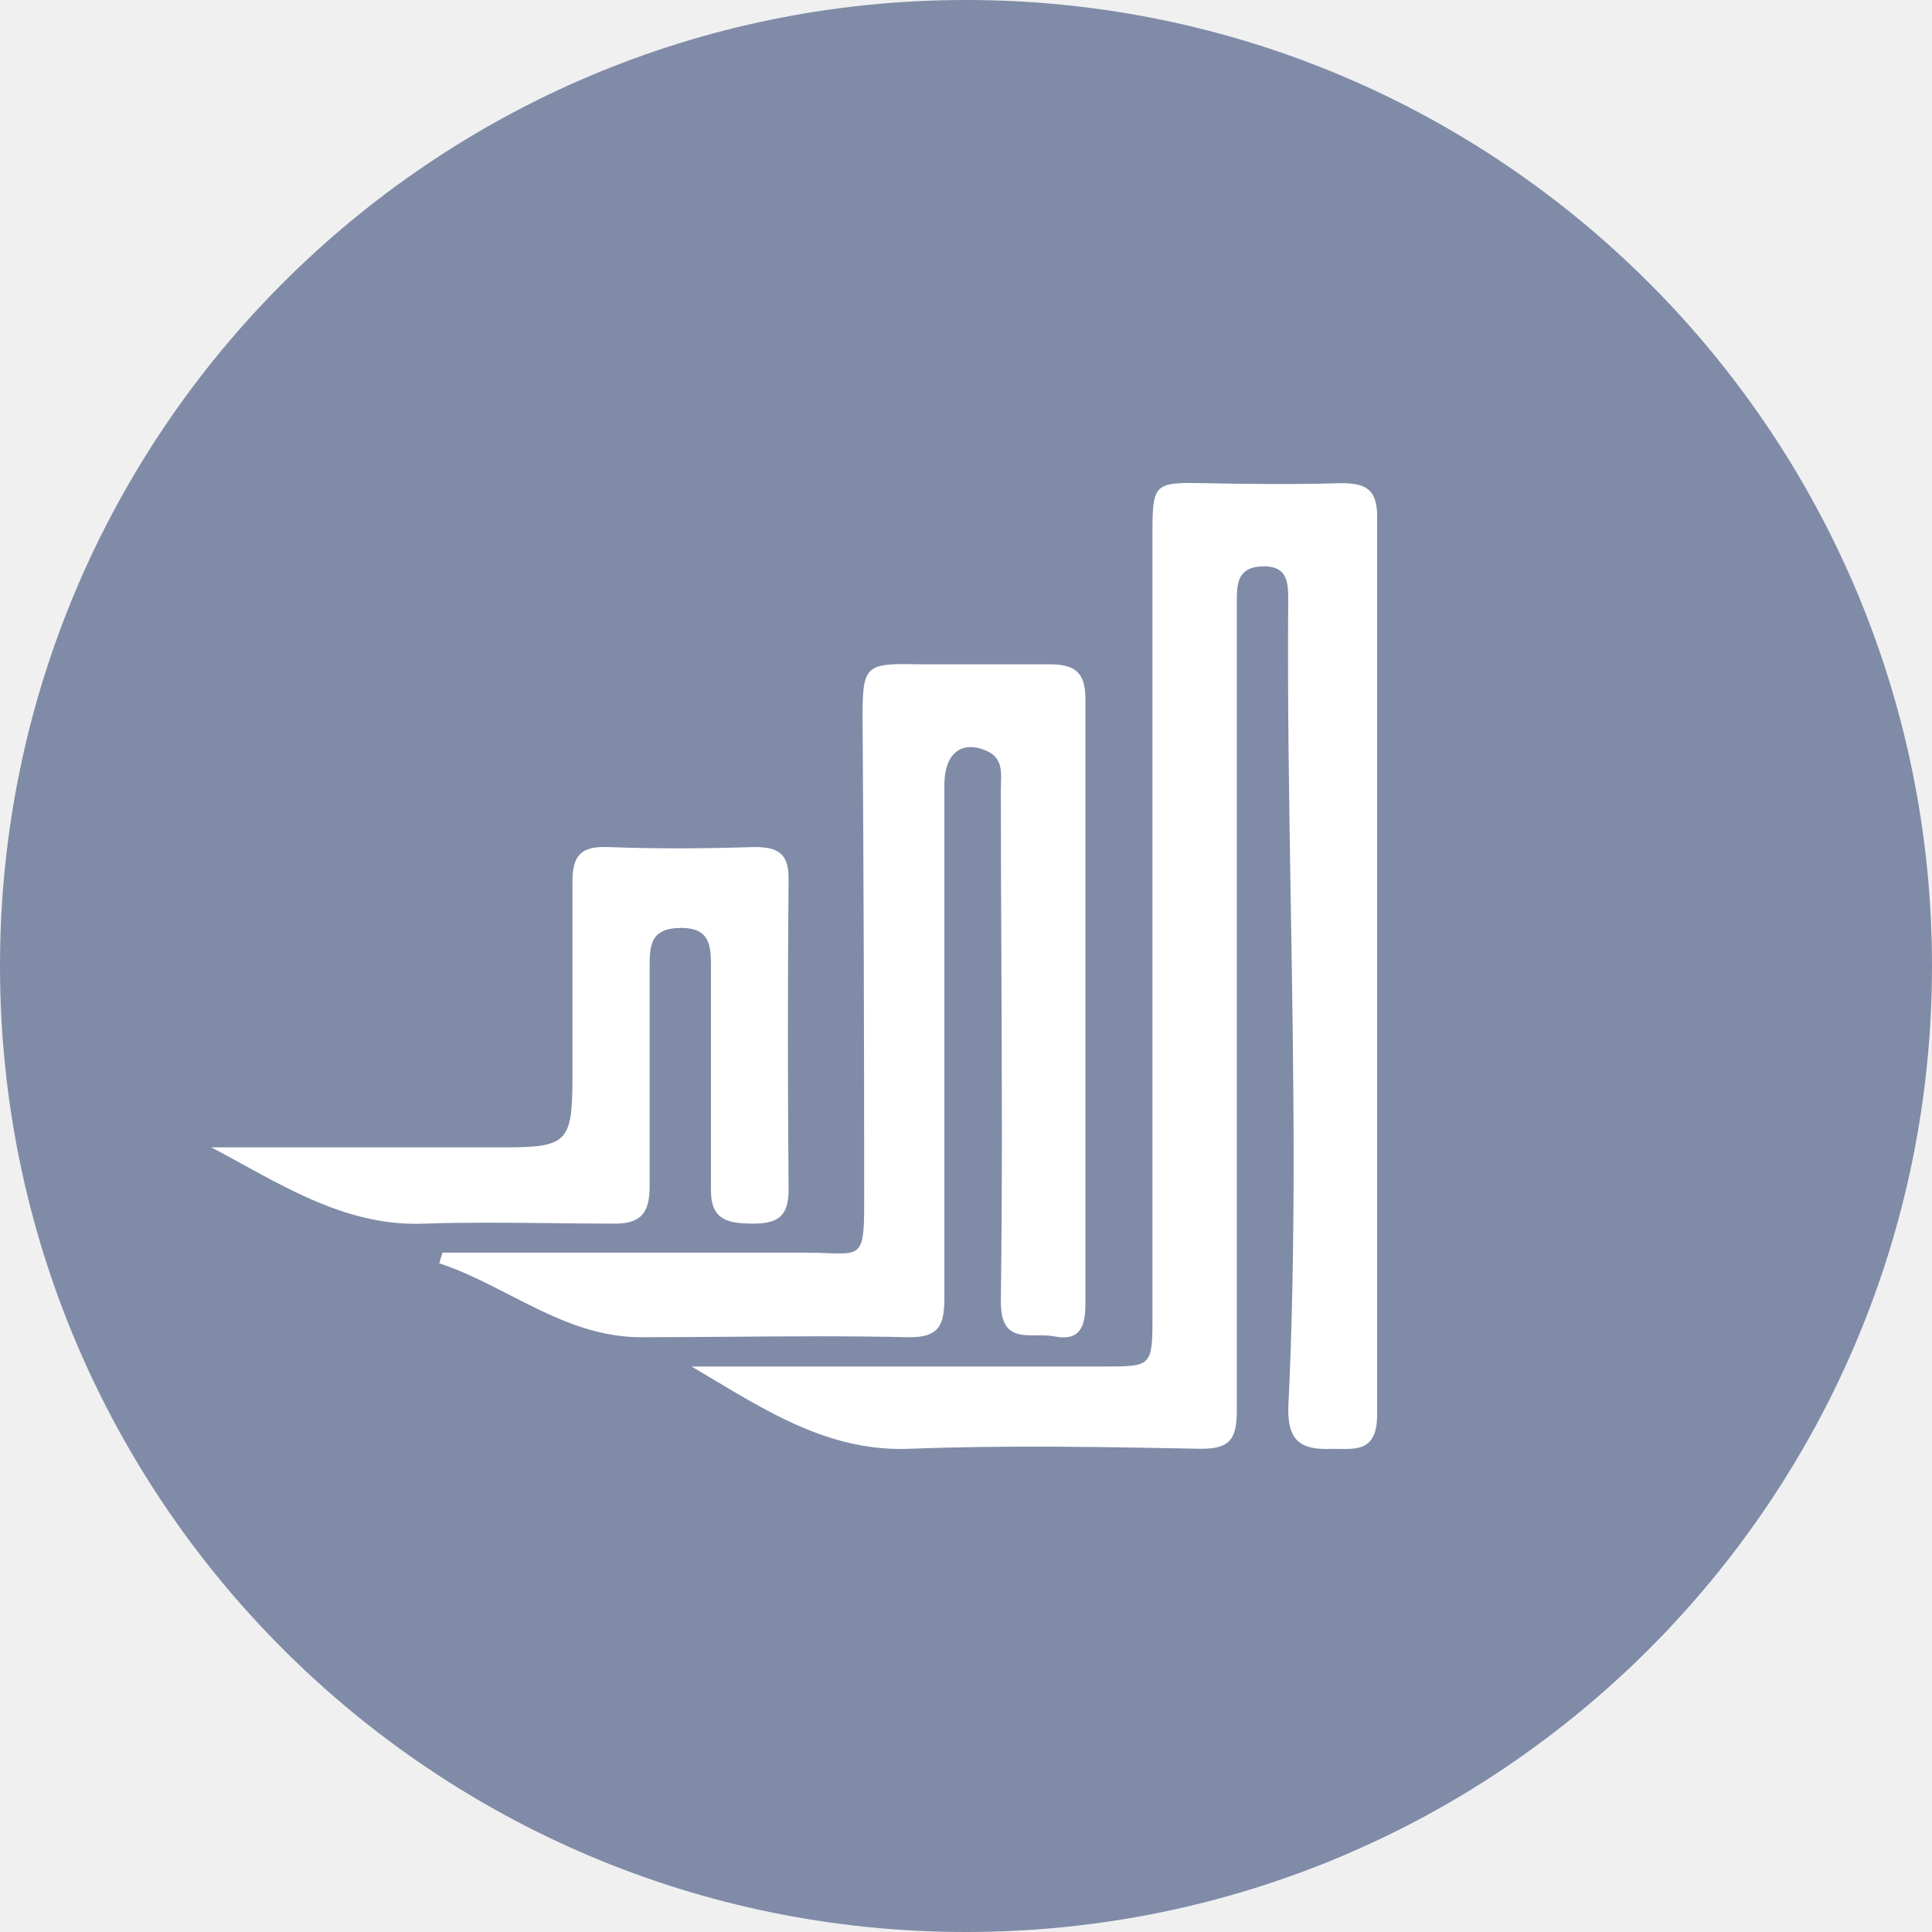
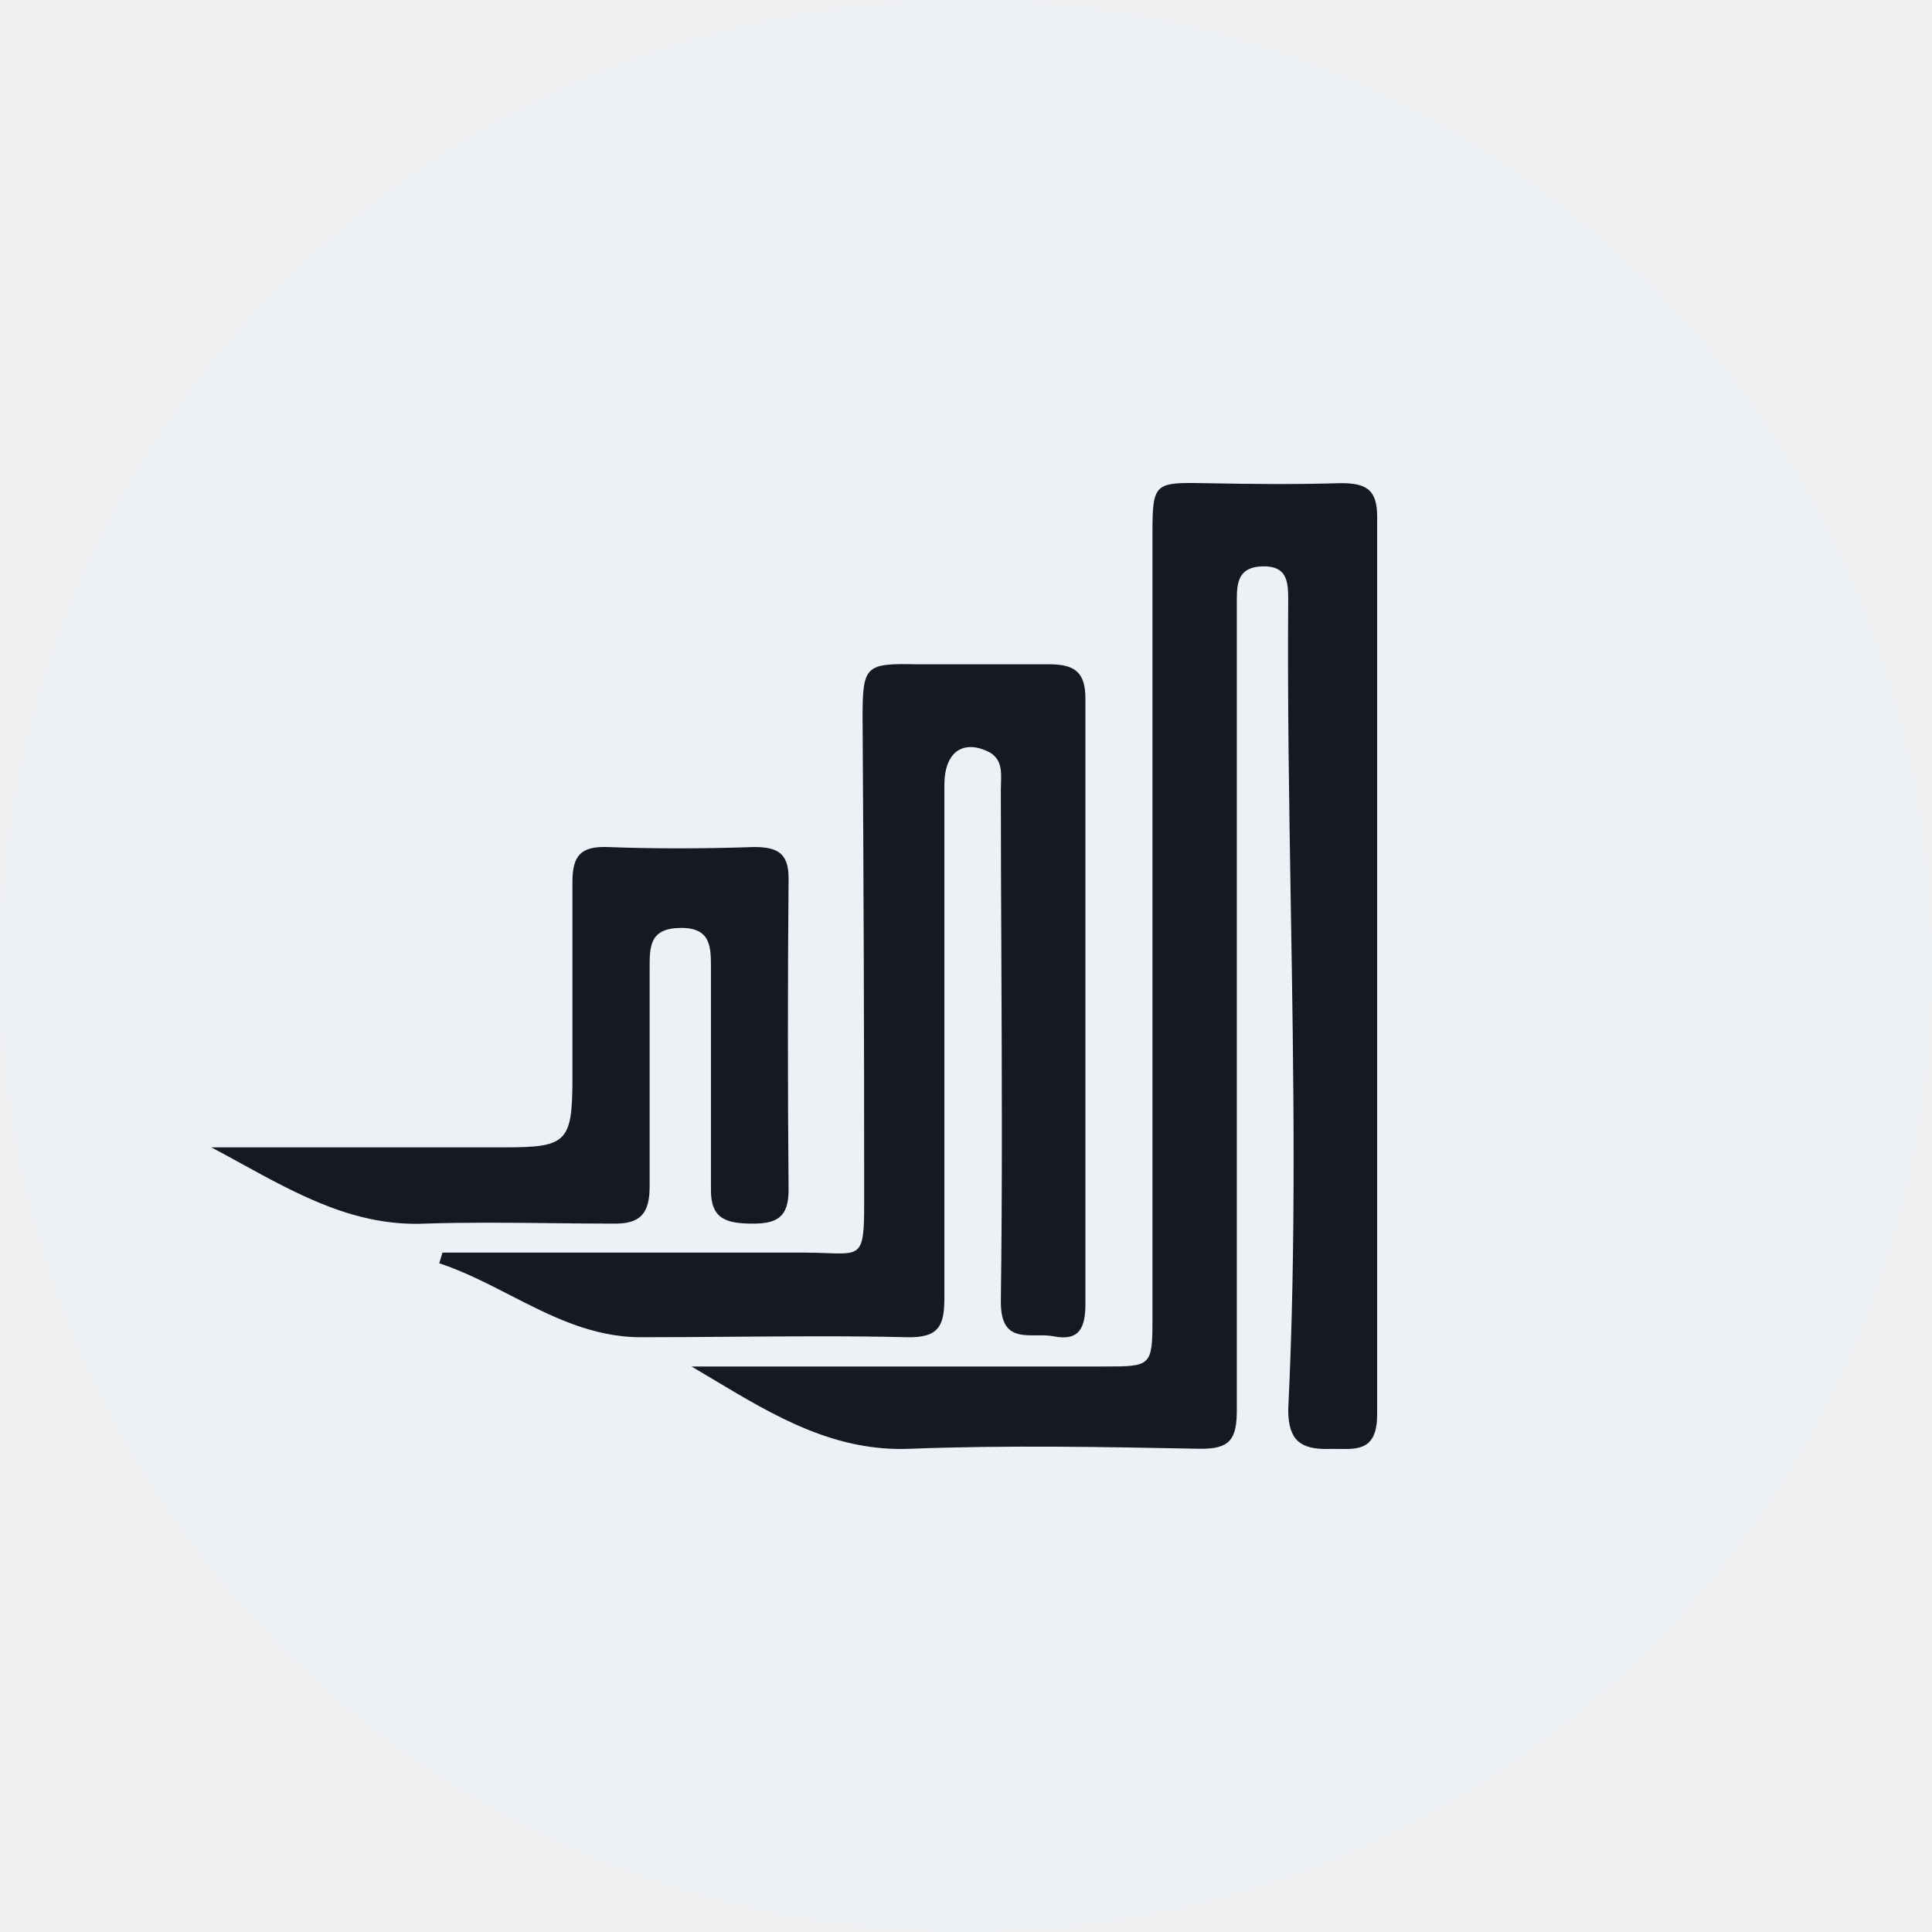
<svg xmlns="http://www.w3.org/2000/svg" width="64" height="64" viewBox="0 0 64 64" fill="none">
-   <circle cx="32" cy="32" r="32" fill="#808BA8" />
-   <path d="M15.909 29.267H29.567C31.139 29.267 31.177 29.267 31.177 27.656V1.647C31.177 0.021 31.246 -0.025 32.849 0.005C34.452 0.036 35.903 0.051 37.429 0.005C38.277 0.005 38.62 0.234 38.62 1.12V30.855C38.62 32.019 38.009 32.009 37.343 31.998C37.215 31.996 37.084 31.993 36.956 32C36.094 32 35.674 31.725 35.674 30.694C35.944 25.138 35.852 19.578 35.76 14.018L35.759 13.973C35.704 10.595 35.648 7.216 35.674 3.838C35.674 3.235 35.613 2.746 34.834 2.761C34.055 2.777 33.971 3.25 33.971 3.845V30.717C33.971 31.671 33.75 32.007 32.742 31.992C29.551 31.931 26.353 31.87 23.162 31.992C20.644 32.101 18.648 30.905 16.618 29.689C16.383 29.548 16.147 29.406 15.909 29.267Z" transform="translate(7 16)" fill="white" />
-   <path d="M7.657 25.495H19.666C19.947 25.495 20.189 25.504 20.396 25.512C21.596 25.555 21.634 25.557 21.627 23.564C21.627 18.307 21.609 13.042 21.574 7.769C21.574 6.036 21.666 5.968 23.413 6.006H27.765C28.597 6.006 28.956 6.265 28.956 7.143V27.175C28.956 27.938 28.788 28.442 27.91 28.267C27.728 28.232 27.531 28.233 27.338 28.235C26.721 28.239 26.137 28.244 26.154 27.076C26.205 23.334 26.188 19.592 26.172 15.853L26.172 15.793C26.163 13.914 26.154 12.036 26.154 10.159C26.154 10.099 26.156 10.038 26.159 9.976L26.159 9.949C26.174 9.526 26.19 9.091 25.674 8.869C24.864 8.517 24.292 8.945 24.284 9.975V26.992C24.284 27.908 24.108 28.32 23.055 28.297C21.095 28.251 19.132 28.267 17.17 28.282L17.15 28.282C16.176 28.29 15.203 28.297 14.23 28.297C12.611 28.297 11.249 27.598 9.887 26.899L9.884 26.898C9.121 26.506 8.358 26.115 7.55 25.847L7.657 25.495Z" transform="translate(7 16)" fill="white" />
-   <path d="M9.764 22.007H0C0.324 22.178 0.645 22.355 0.965 22.53C2.894 23.59 4.79 24.632 7.069 24.534C8.448 24.488 9.83 24.503 11.214 24.518C11.906 24.526 12.598 24.534 13.291 24.534C14.215 24.556 14.52 24.205 14.52 23.297V16.075C14.52 15.35 14.52 14.754 15.535 14.739C16.551 14.724 16.551 15.365 16.551 16.067V23.411C16.543 24.389 17.07 24.526 17.909 24.534C18.749 24.541 19.123 24.312 19.123 23.419C19.093 19.979 19.093 16.536 19.123 13.09C19.123 12.25 18.741 12.059 17.978 12.059C16.36 12.113 14.741 12.121 13.123 12.059C12.252 12.029 11.963 12.334 11.963 13.205V19.8C11.955 21.816 11.764 22.007 9.764 22.007Z" transform="translate(7 16)" fill="white" />
+   <circle cx="32" cy="32" r="32" fill="#EDF0F5" />
+   <path d="M15.909 29.267H29.567C31.139 29.267 31.177 29.267 31.177 27.656V1.647C31.177 0.021 31.246 -0.025 32.849 0.005C34.452 0.036 35.903 0.051 37.429 0.005C38.277 0.005 38.62 0.234 38.62 1.12V30.855C38.62 32.019 38.009 32.009 37.343 31.998C37.215 31.996 37.084 31.993 36.956 32C36.094 32 35.674 31.725 35.674 30.694C35.944 25.138 35.852 19.578 35.76 14.018L35.759 13.973C35.704 10.595 35.648 7.216 35.674 3.838C35.674 3.235 35.613 2.746 34.834 2.761C34.055 2.777 33.971 3.25 33.971 3.845V30.717C33.971 31.671 33.75 32.007 32.742 31.992C29.551 31.931 26.353 31.87 23.162 31.992C20.644 32.101 18.648 30.905 16.618 29.689C16.383 29.548 16.147 29.406 15.909 29.267Z" transform="translate(7 16)" fill="#151923" />
+   <path d="M7.657 25.495H19.666C19.947 25.495 20.189 25.504 20.396 25.512C21.596 25.555 21.634 25.557 21.627 23.564C21.627 18.307 21.609 13.042 21.574 7.769C21.574 6.036 21.666 5.968 23.413 6.006H27.765C28.597 6.006 28.956 6.265 28.956 7.143V27.175C28.956 27.938 28.788 28.442 27.91 28.267C27.728 28.232 27.531 28.233 27.338 28.235C26.721 28.239 26.137 28.244 26.154 27.076C26.205 23.334 26.188 19.592 26.172 15.853L26.172 15.793C26.163 13.914 26.154 12.036 26.154 10.159C26.154 10.099 26.156 10.038 26.159 9.976L26.159 9.949C26.174 9.526 26.19 9.091 25.674 8.869C24.864 8.517 24.292 8.945 24.284 9.975V26.992C24.284 27.908 24.108 28.32 23.055 28.297C21.095 28.251 19.132 28.267 17.17 28.282L17.15 28.282C16.176 28.29 15.203 28.297 14.23 28.297C12.611 28.297 11.249 27.598 9.887 26.899L9.884 26.898C9.121 26.506 8.358 26.115 7.55 25.847L7.657 25.495Z" transform="translate(7 16)" fill="#151923" />
+   <path d="M9.764 22.007H0C0.324 22.178 0.645 22.355 0.965 22.53C2.894 23.59 4.79 24.632 7.069 24.534C8.448 24.488 9.83 24.503 11.214 24.518C11.906 24.526 12.598 24.534 13.291 24.534C14.215 24.556 14.52 24.205 14.52 23.297V16.075C14.52 15.35 14.52 14.754 15.535 14.739C16.551 14.724 16.551 15.365 16.551 16.067V23.411C16.543 24.389 17.07 24.526 17.909 24.534C18.749 24.541 19.123 24.312 19.123 23.419C19.093 19.979 19.093 16.536 19.123 13.09C19.123 12.25 18.741 12.059 17.978 12.059C16.36 12.113 14.741 12.121 13.123 12.059C12.252 12.029 11.963 12.334 11.963 13.205V19.8C11.955 21.816 11.764 22.007 9.764 22.007Z" transform="translate(7 16)" fill="#151923" />
</svg>
